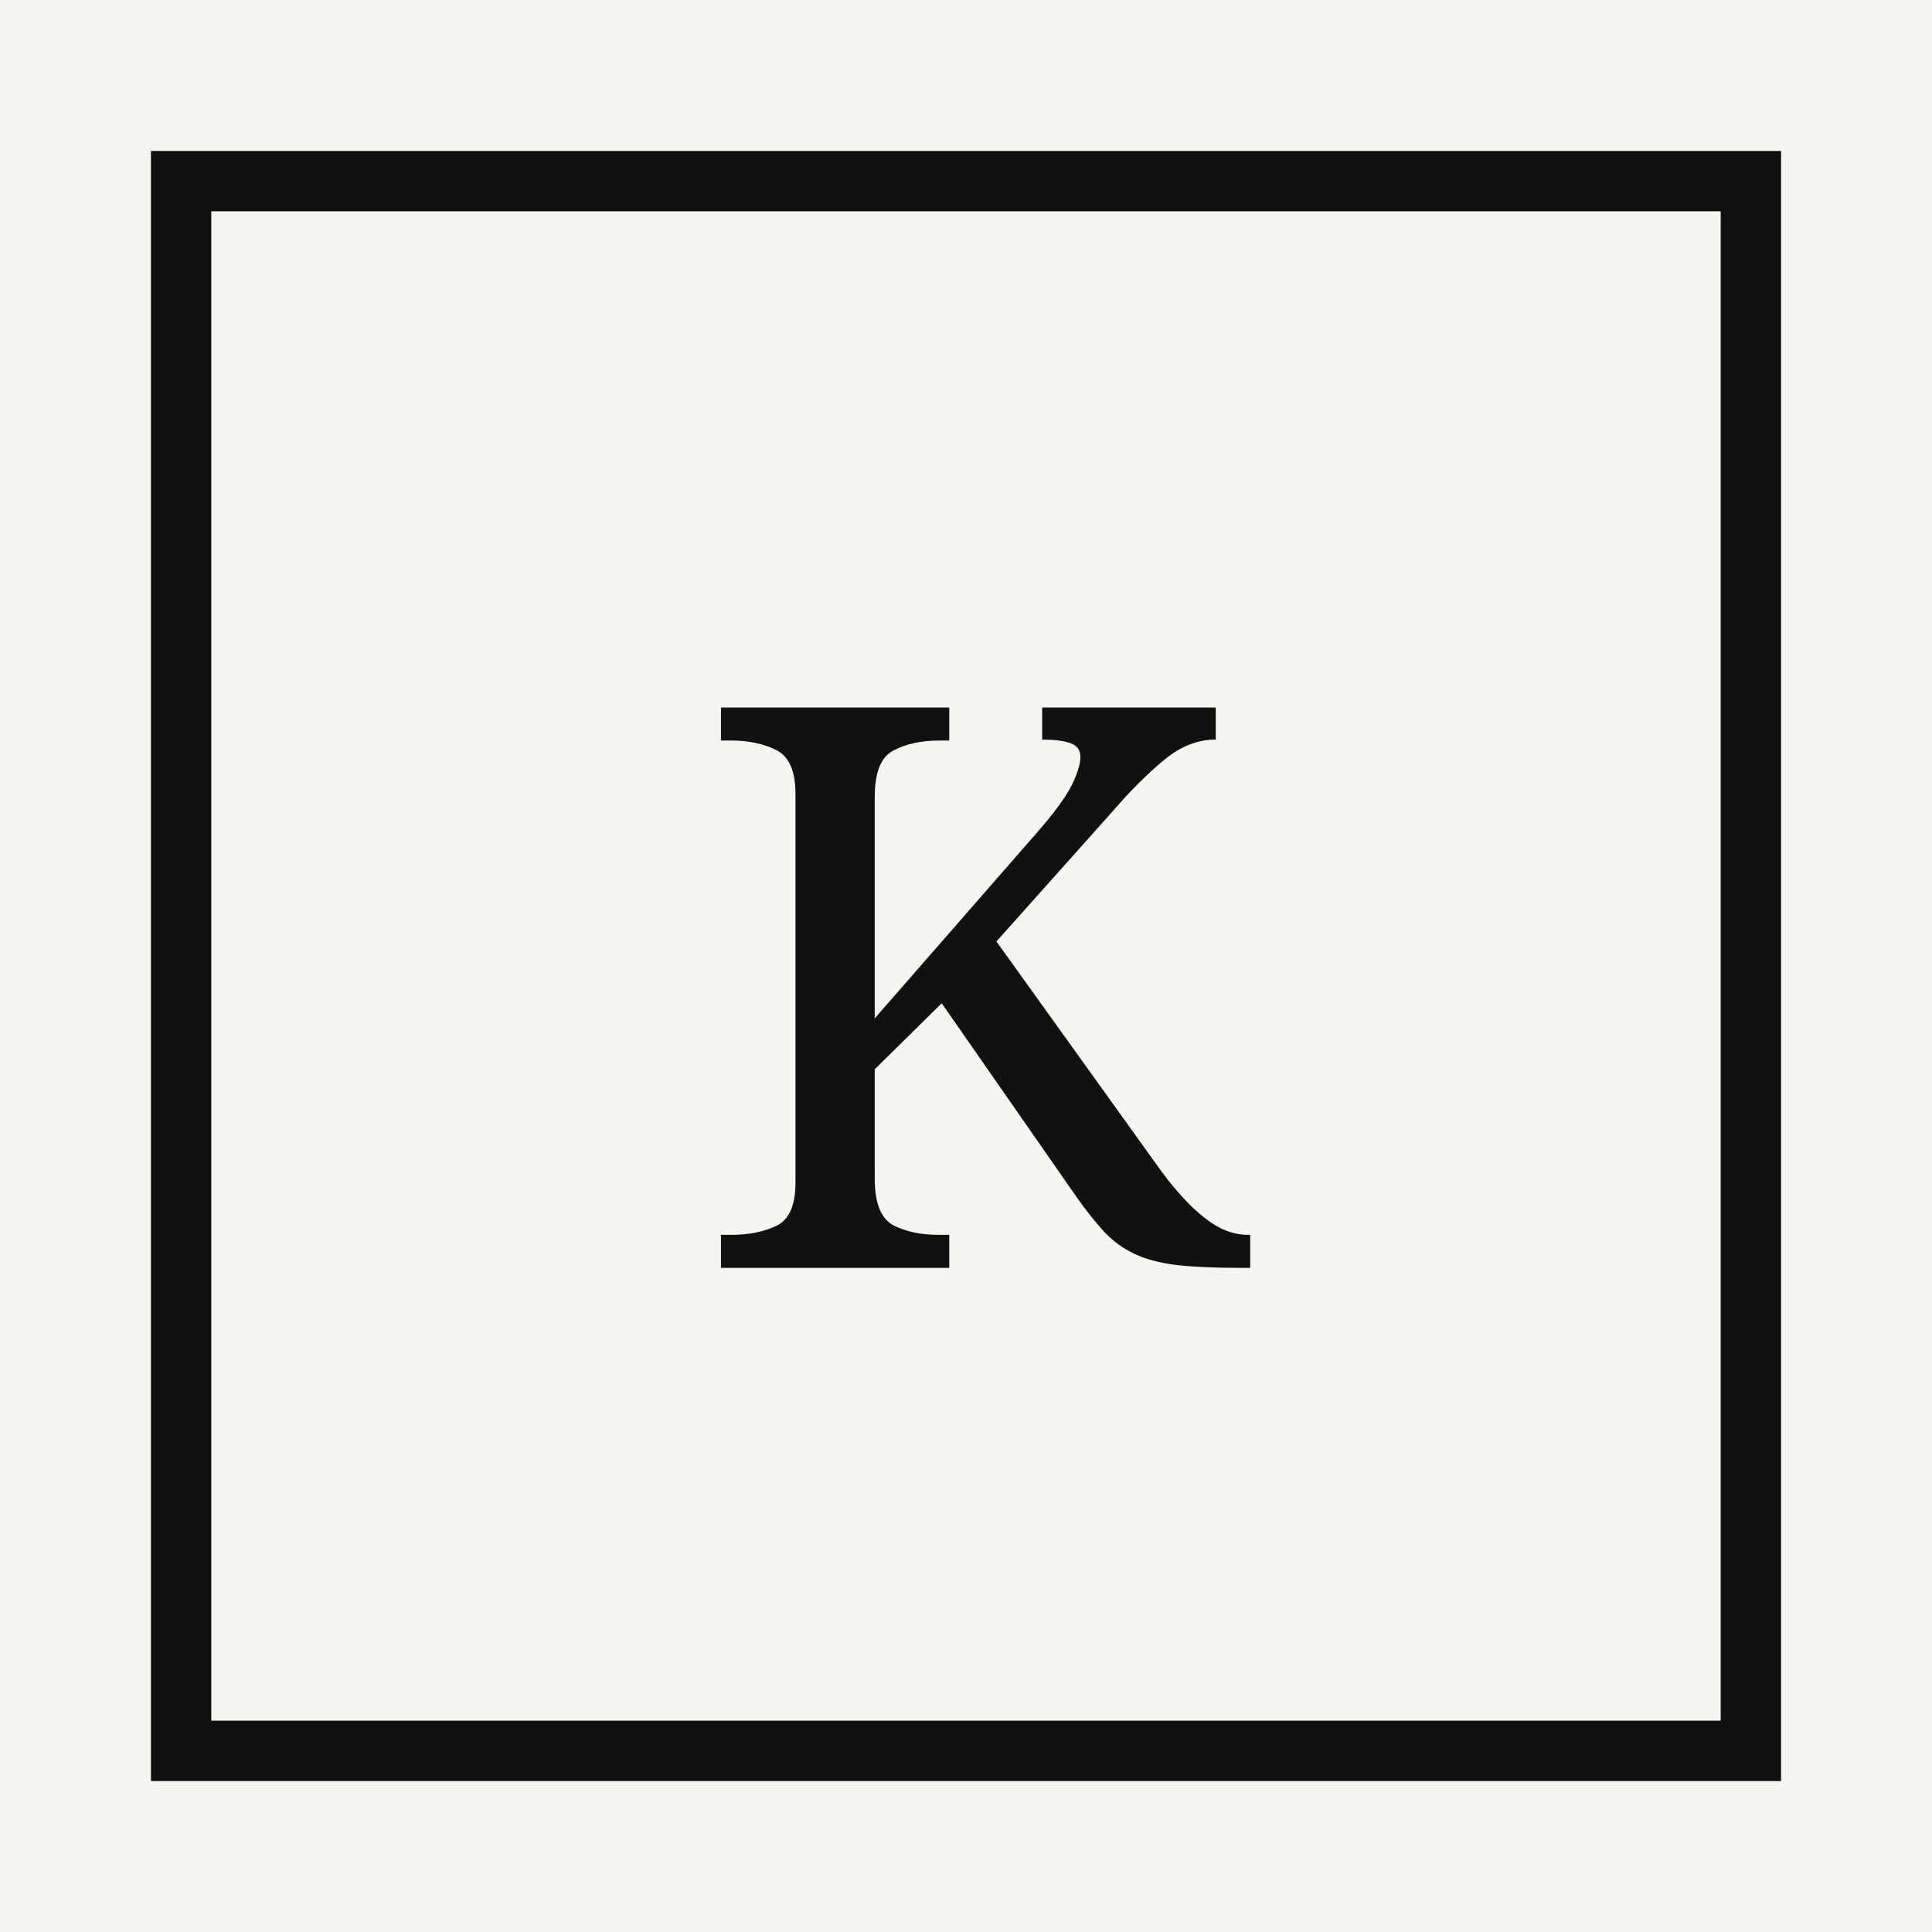
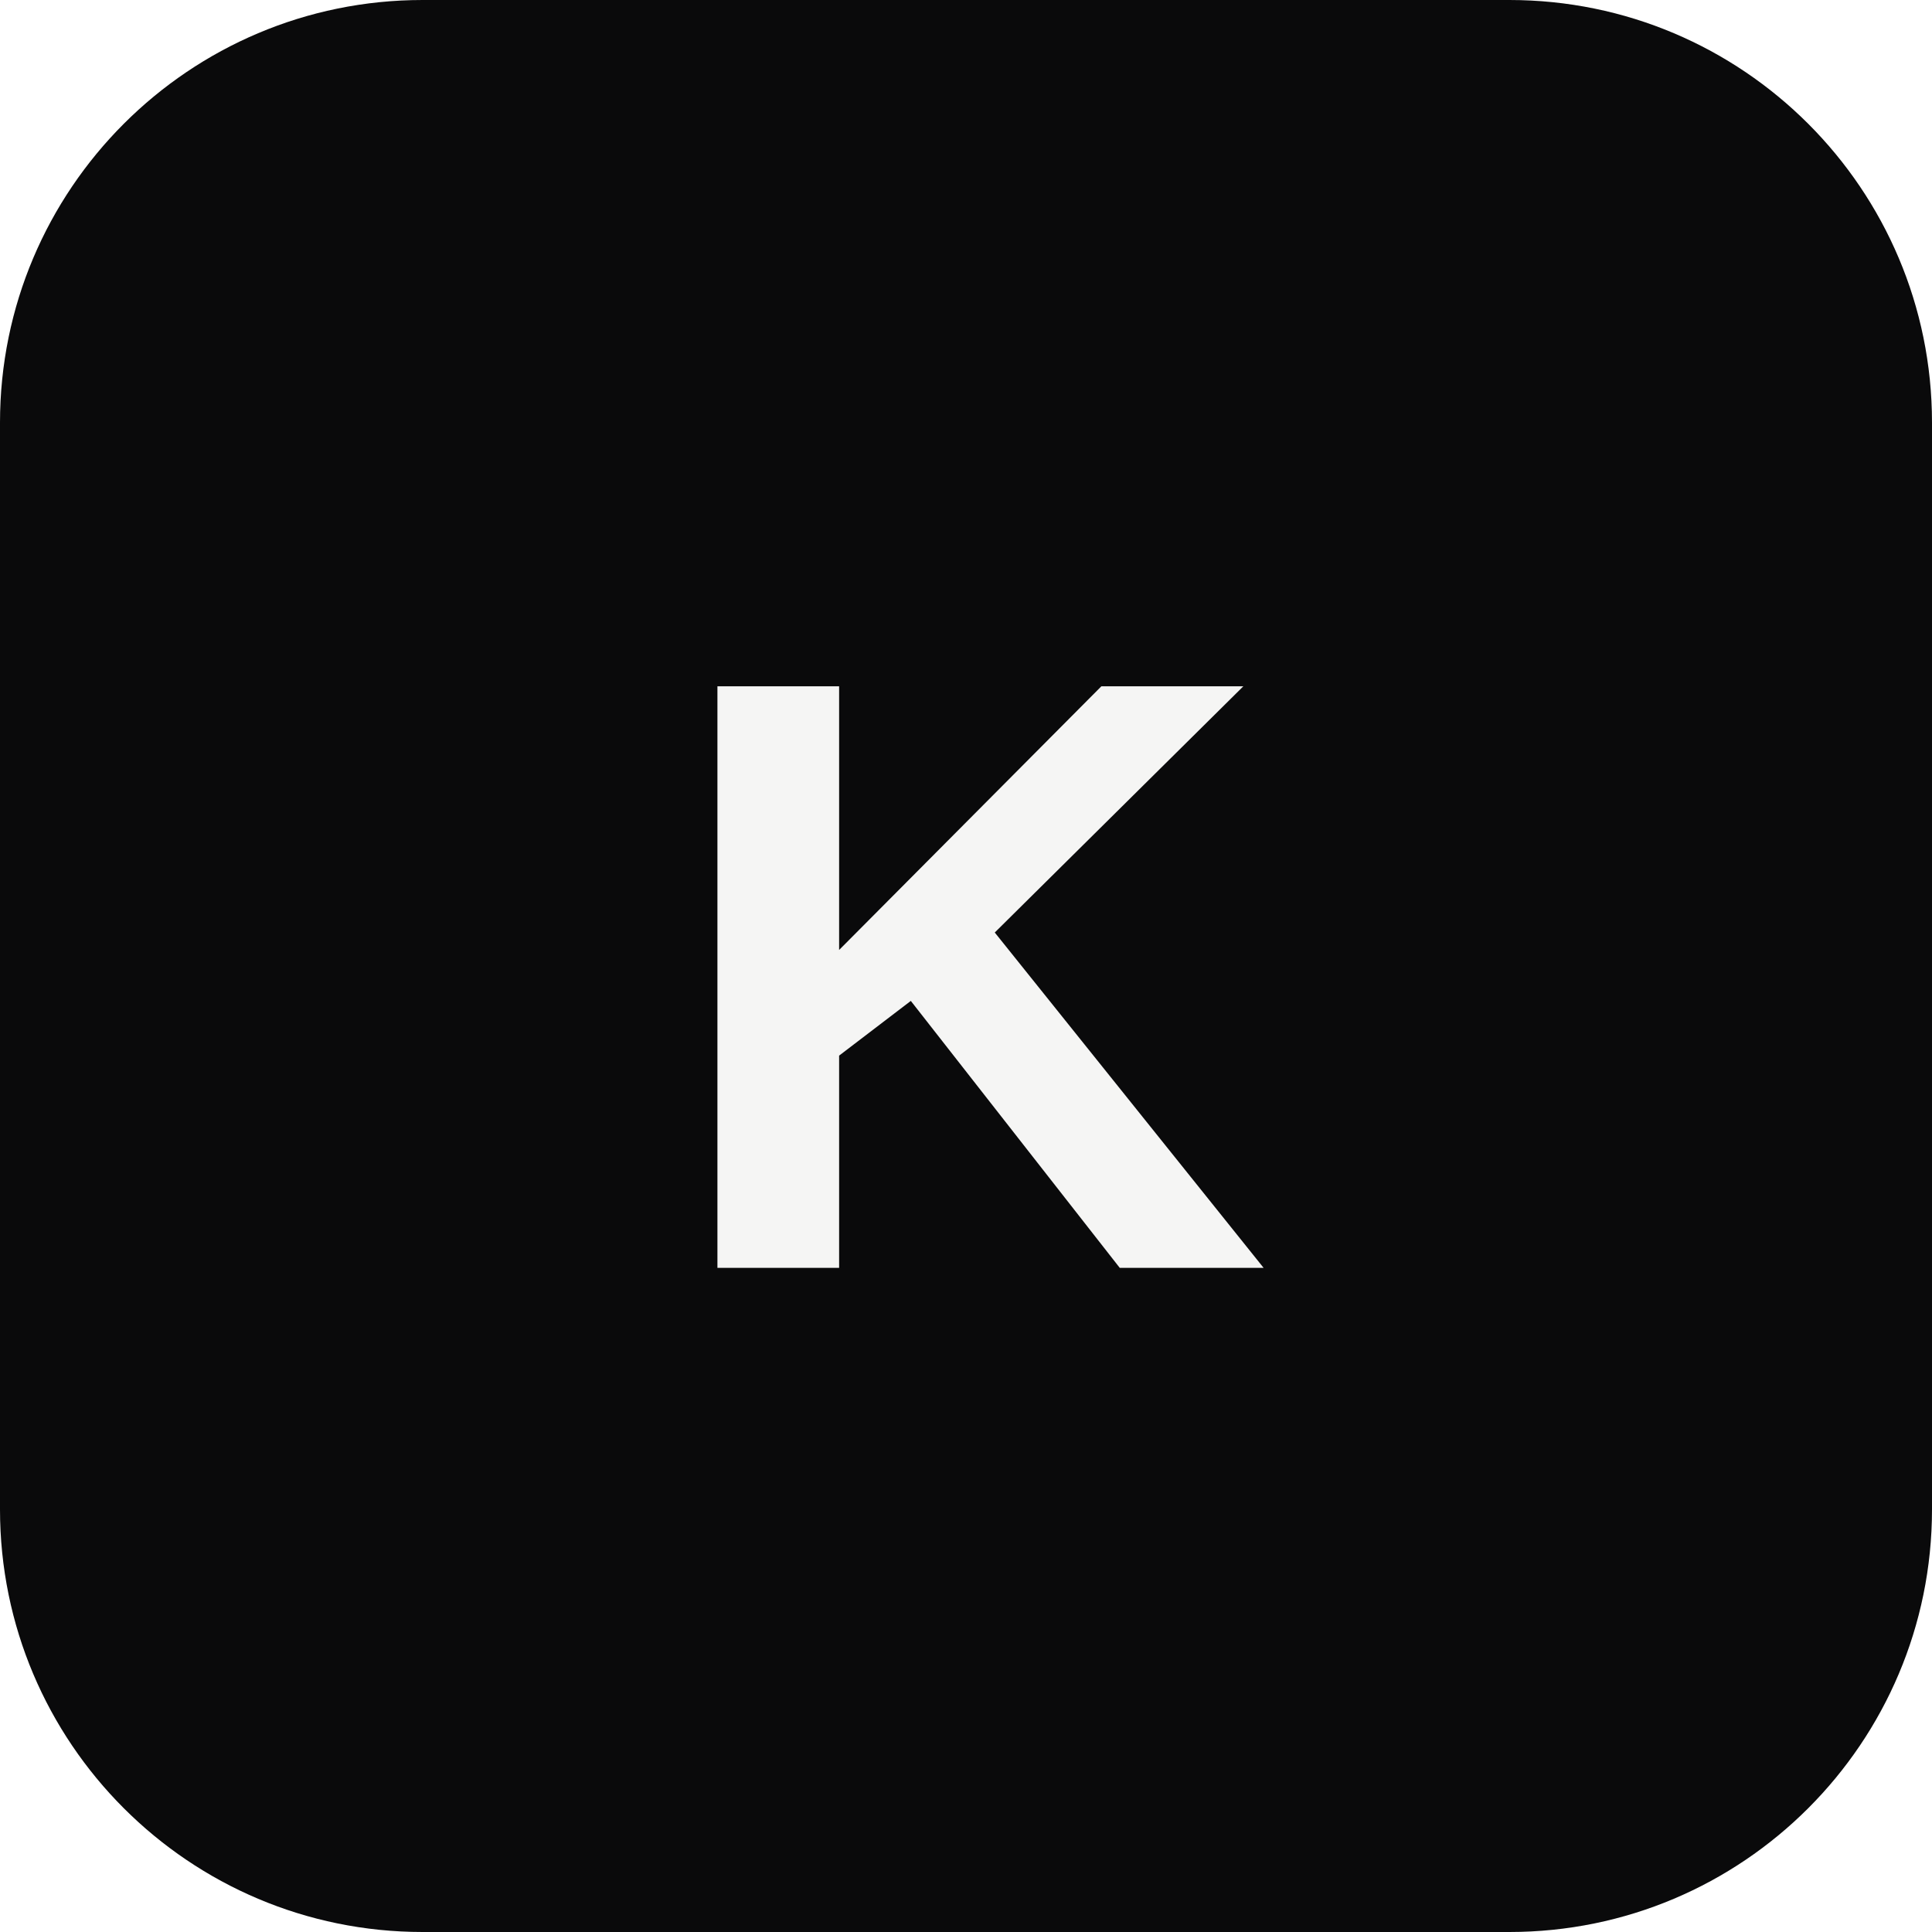
<svg xmlns="http://www.w3.org/2000/svg" viewBox="0 0 64 64">
-   <rect width="64" height="64" fill="#f7f5f1" />
-   <rect x="6" y="6" width="52" height="52" fill="none" stroke="#111" stroke-width="2" />
-   <text x="32" y="42" text-anchor="middle" font-family="Georgia, serif" font-size="26" fill="#111">K</text>
+   <rect width="64" height="64" rx="14" fill="#0a0a0b" />
+   <text x="32" y="42" text-anchor="middle" font-family="Arial, sans-serif" font-size="28" font-weight="700" fill="#f5f5f4">K</text>
</svg>
